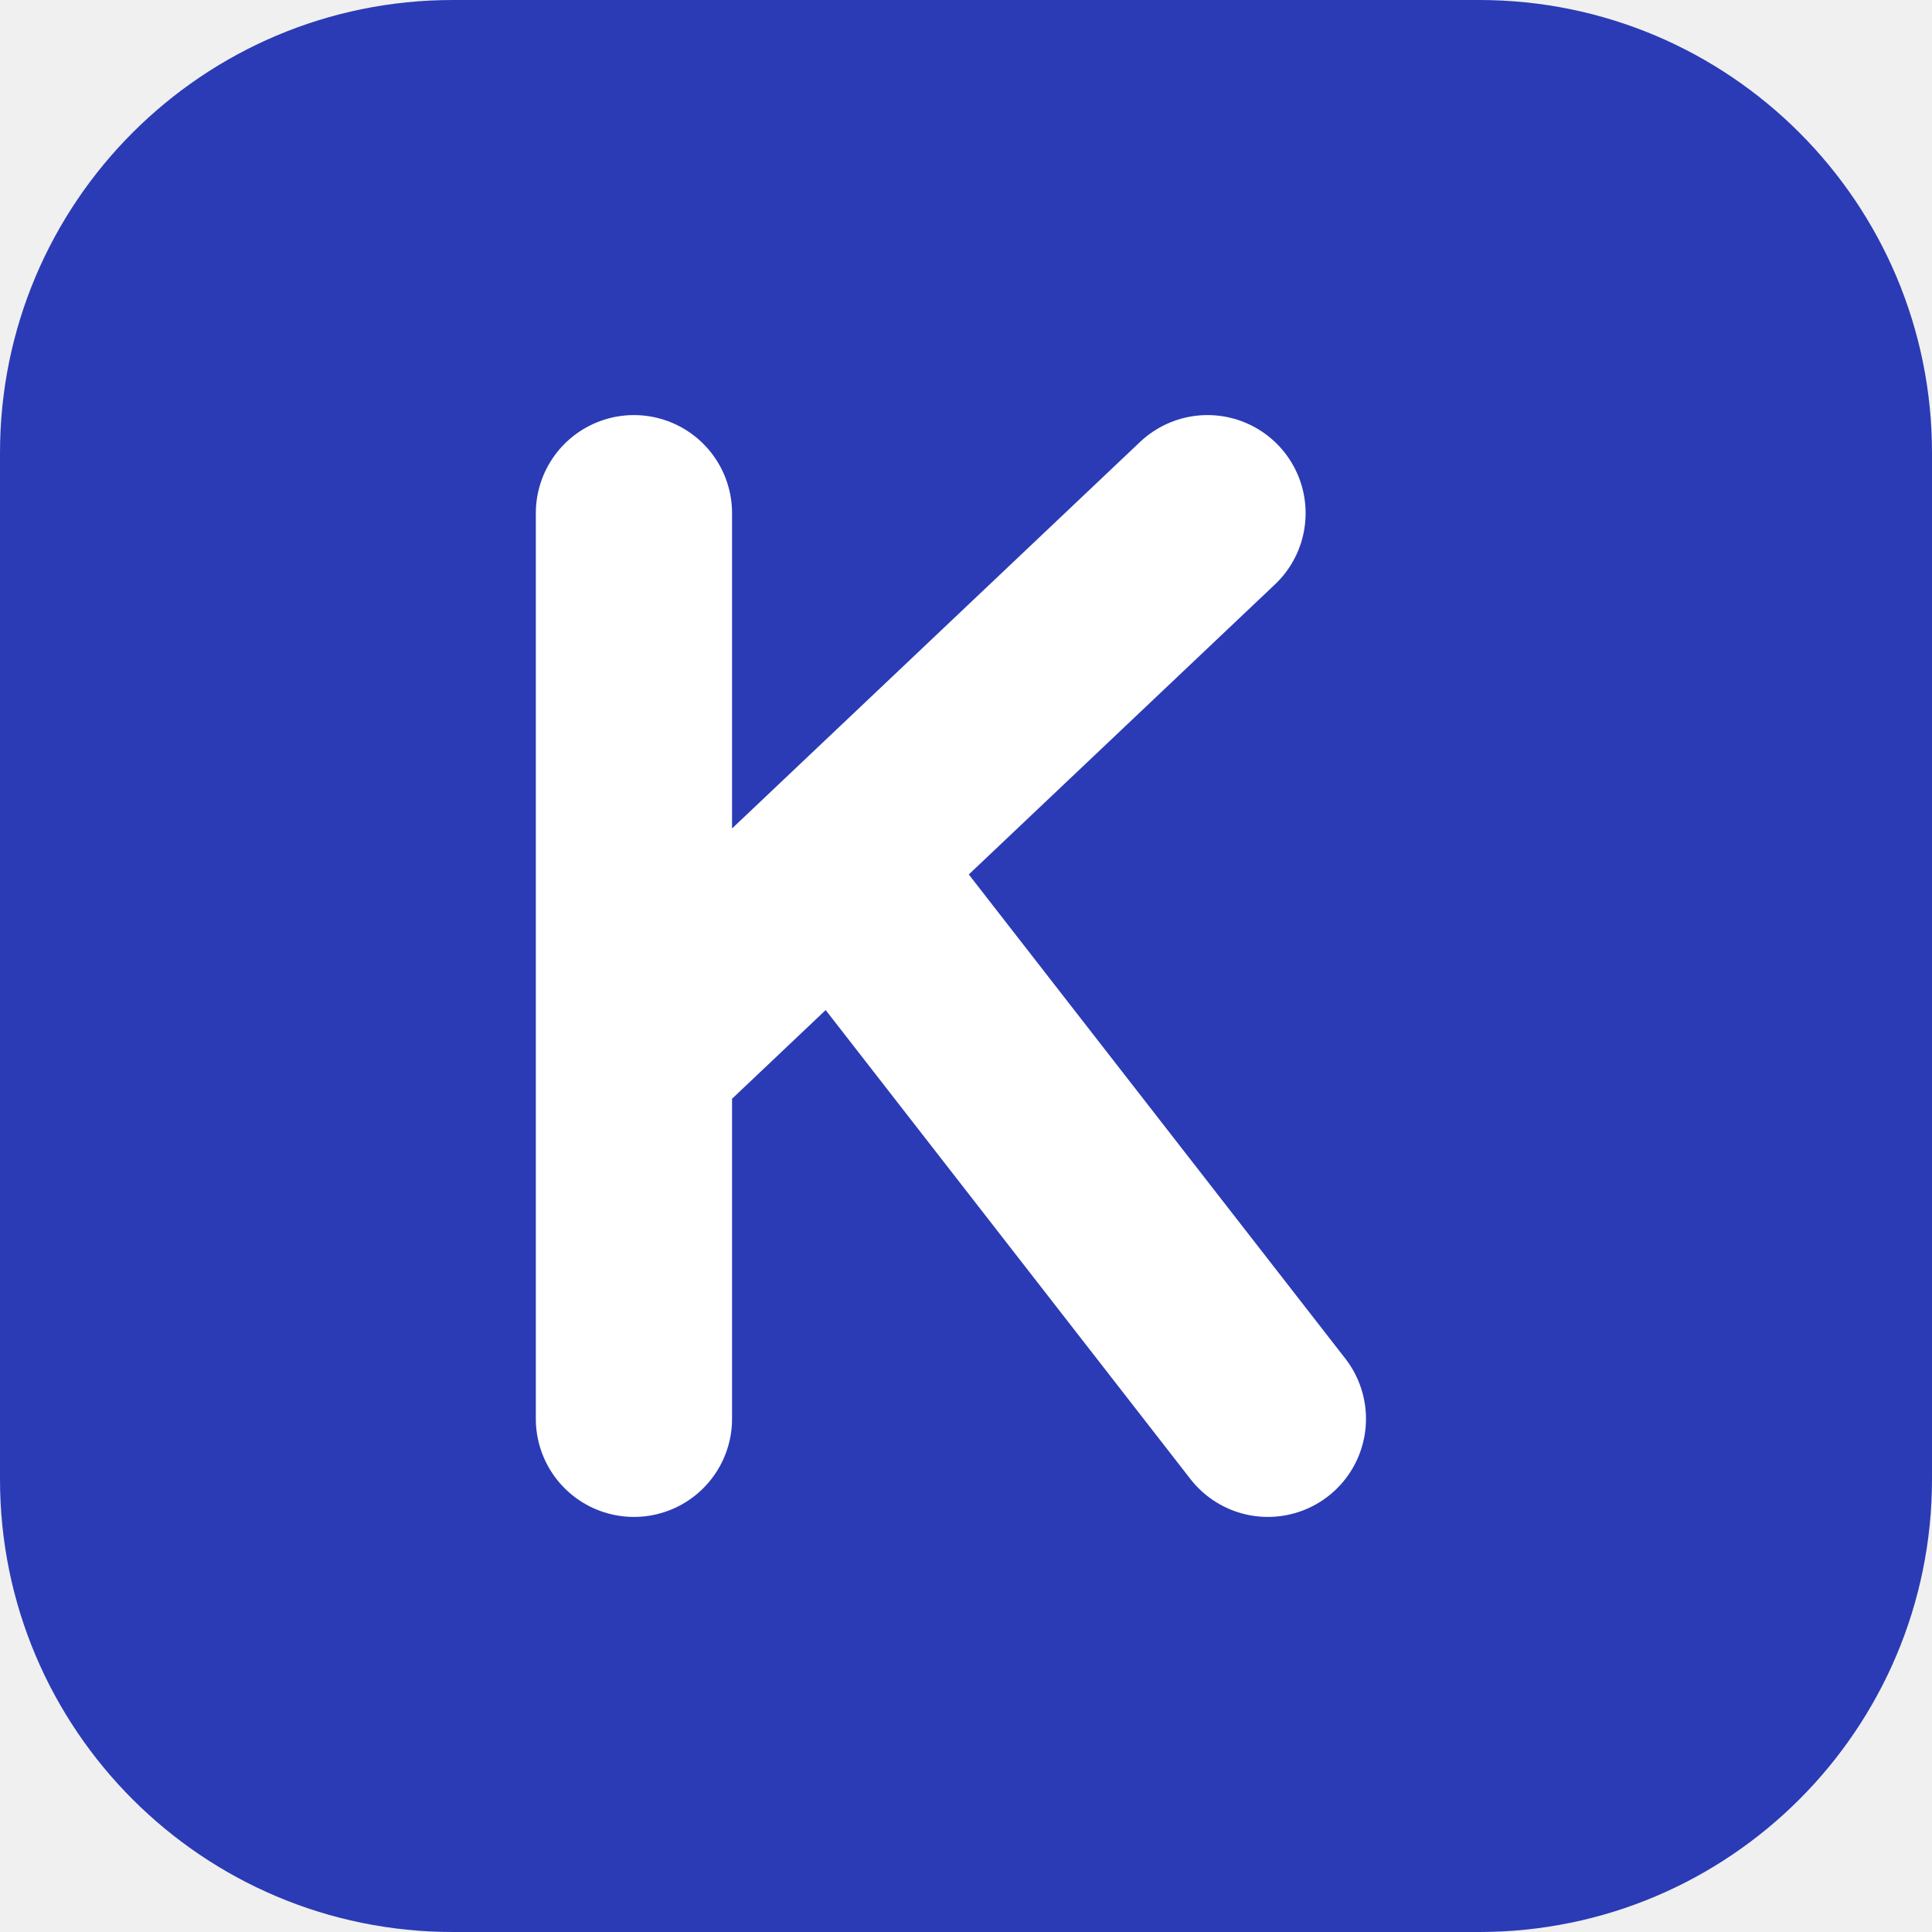
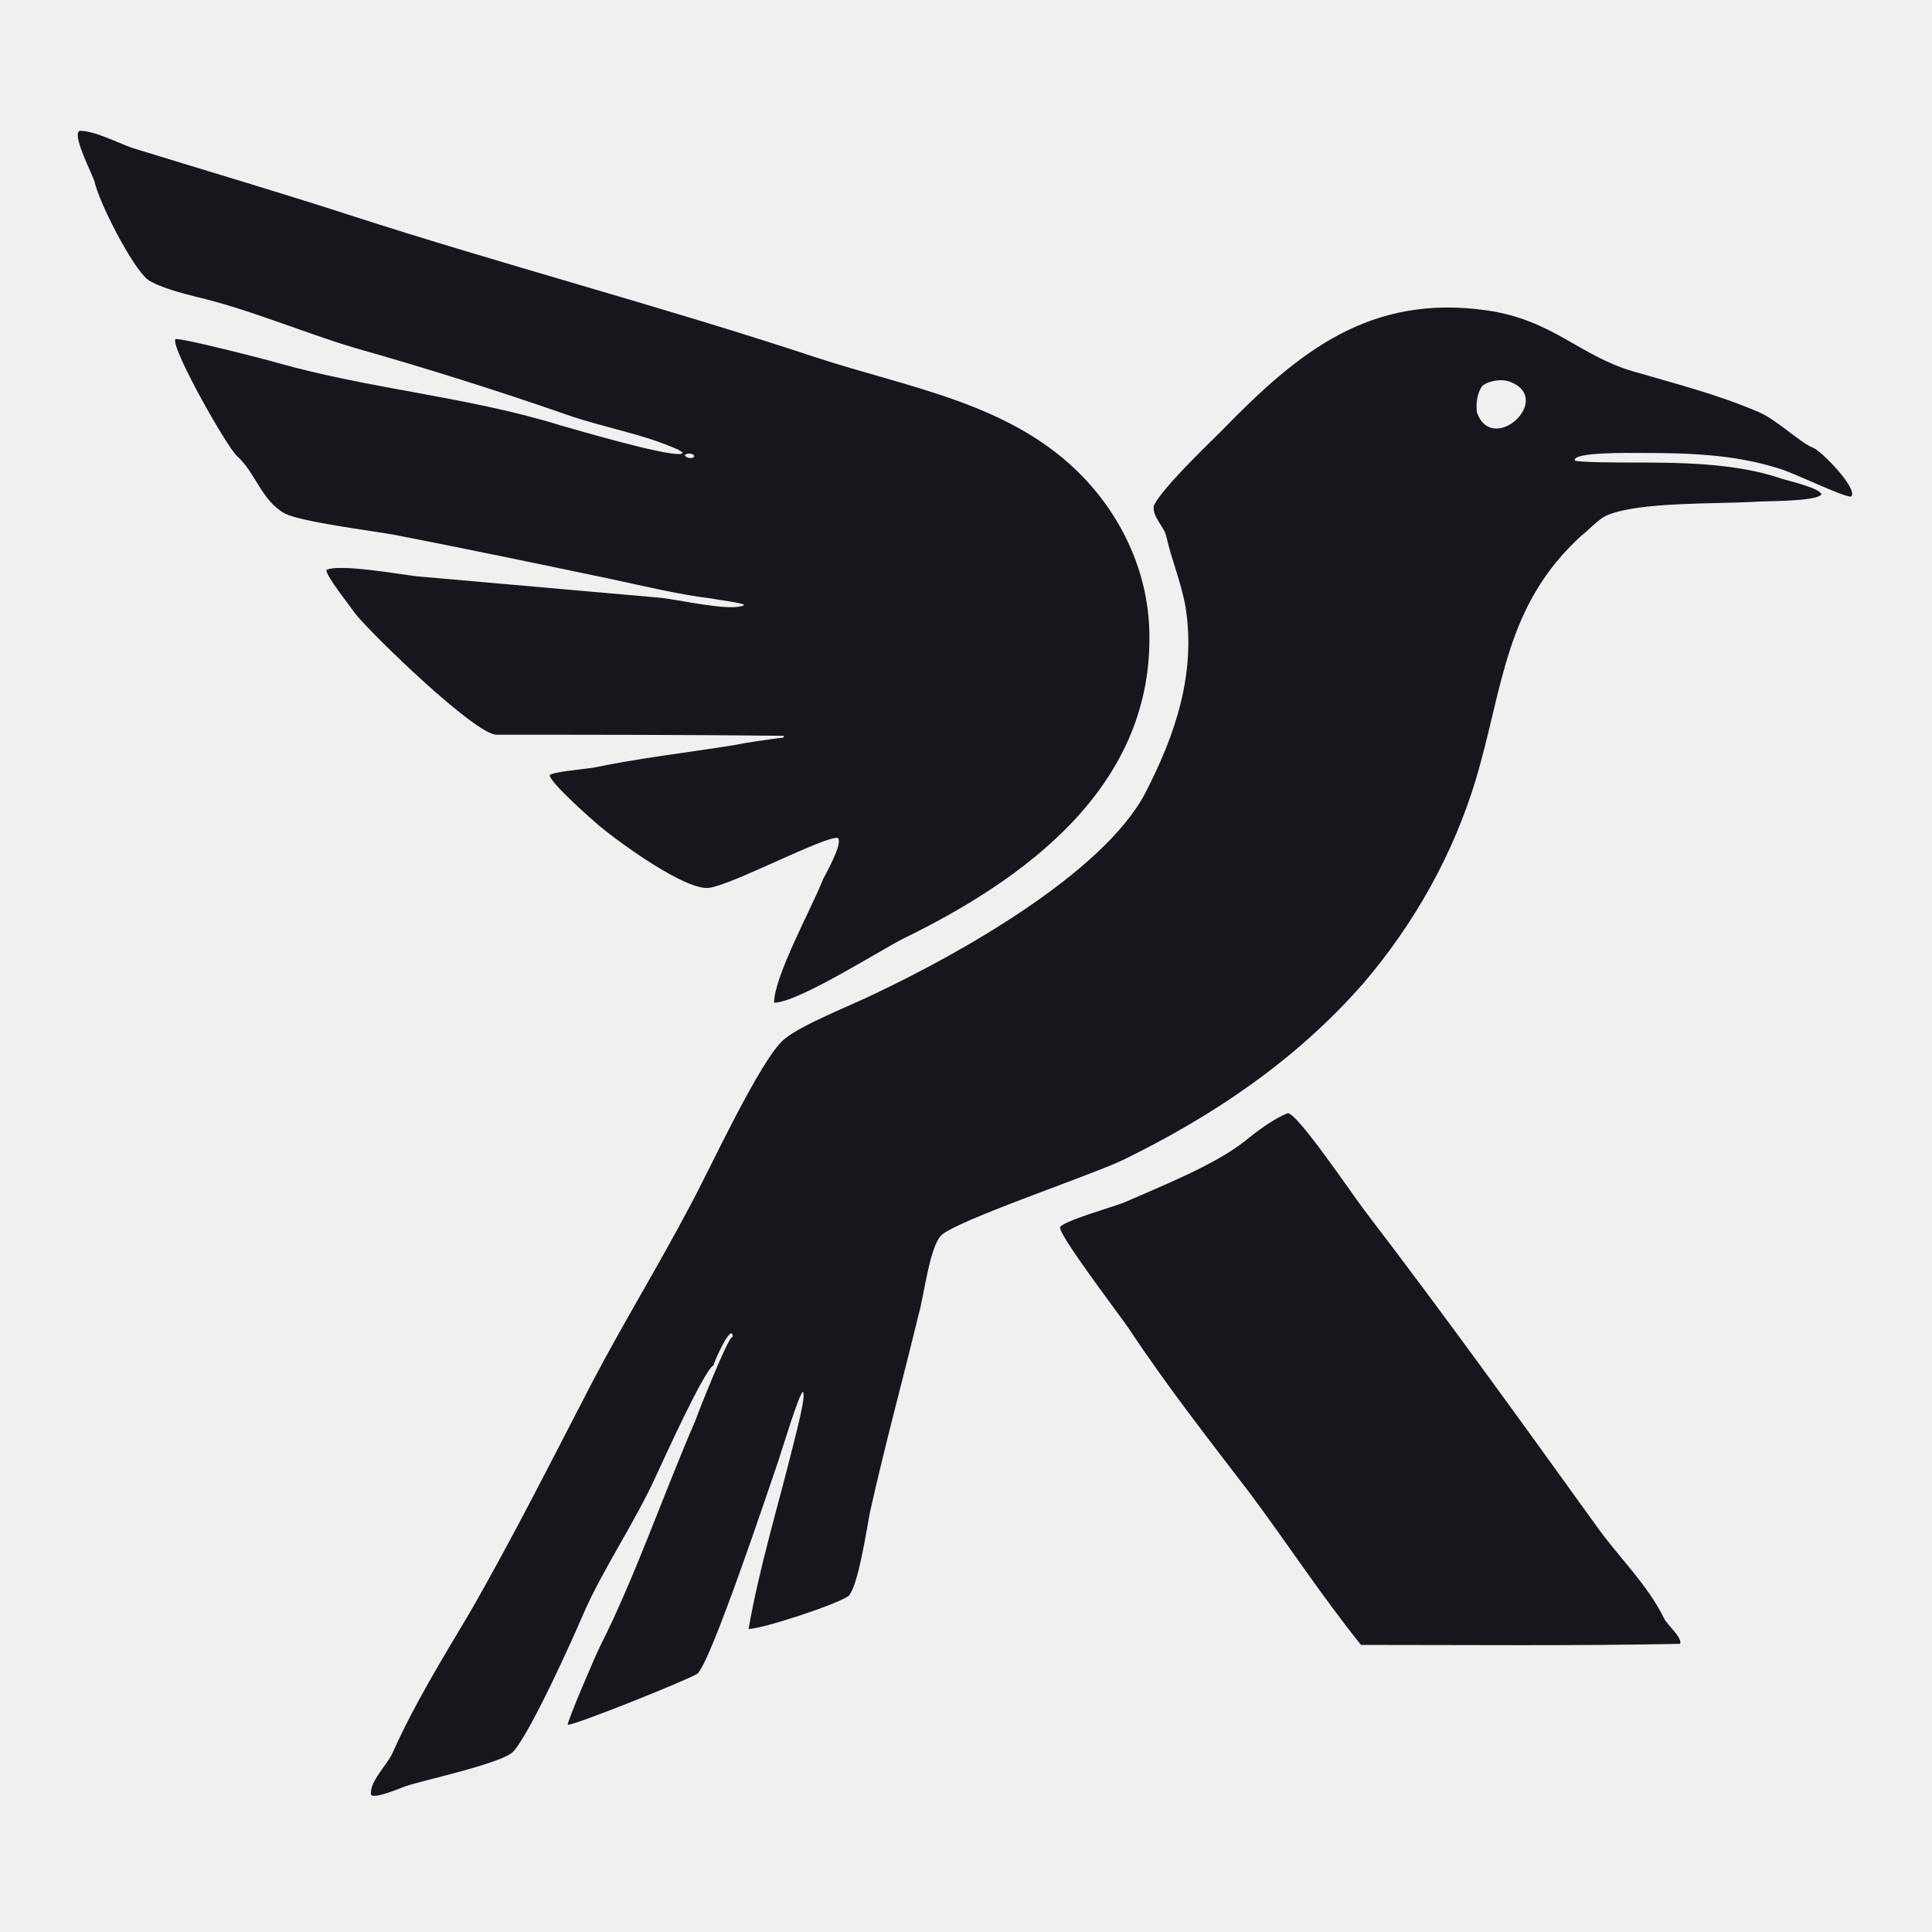
- <svg xmlns="http://www.w3.org/2000/svg" viewBox="0 0 64 64">
-   <rect width="64" height="64" rx="15" fill="#2b3bb5" />
-   <path d="M21 17v30M21 35l19-18M28 29l14 18" stroke="#fff" stroke-width="6.5" stroke-linecap="round" stroke-linejoin="round" fill="none" />
+ <svg xmlns="http://www.w3.org/2000/svg" viewBox="23 -27 1817 1817" role="img" aria-label="Knos">
+   <style>svg{color:#15171c}@media (prefers-color-scheme:dark){svg{color:#e9ebef}}@media (max-width:24px){path{stroke:currentColor;stroke-width:30px;stroke-linejoin:round}}</style>
+   <path fill="currentColor" fill-rule="evenodd" d="M372 1661c-2-12 15-28 20-39 20-45 47-89 72-131 41-71 78-145 117-220 29-55 62-109 91-164 17-31 67-140 89-157 17-14 64-32 86-43 76-36 213-112 253-188 28-54 48-112 38-175-4-23-13-44-18-66-2-10-13-18-12-29 7-16 50-57 64-71 72-74 139-129 250-113 61 9 86 42 136 57 41 12 81 22 120 39 16 7 39 29 50 33 8 3 43 39 36 46-7 1-57-24-70-27-42-13-85-14-129-14-9 0-63-1-61 7 1 2 48 2 51 2 46 0 99 0 143 15 6 2 37 9 38 15-5 7-54 6-64 7-35 2-106 0-136 12-9 3-18 14-26 20-72 66-73 142-99 229-21 70-58 136-106 192-64 73-142 125-226 166-29 14-157 57-171 71-11 12-16 57-21 74-15 62-32 124-46 187-3 16-11 69-20 78-11 8-81 31-94 31 10-57 27-113 41-169 2-9 14-52 10-54-4 3-20 56-23 65-10 29-63 188-76 200-9 6-119 50-122 48-1-2 26-65 30-73 33-65 60-144 90-213 3-9 30-76 34-78 2-1 1-3 0-4-4-1-16 26-17 30-9 5-47 89-54 104-20 44-49 86-68 129-11 26-50 112-66 130-9 11-84 27-102 33-5 2-29 12-32 8zM1020 1127c4-6 50-19 60-23 34-15 85-35 114-58 11-9 27-21 40-26 8-2 62 78 72 91 75 98 147 198 219 298 20 28 48 55 63 86 2 5 18 19 15 24-100 2-200 1-300 1-37-46-69-95-104-142-39-51-79-102-114-155-8-12-67-89-65-96zM811 761c-12-2-99 44-121 47-22 3-85-43-103-58-7-6-47-41-47-48 2-3 35-6 41-7 43-9 87-14 131-21 15-3 30-5 45-7 1 0 4 0 3-2-90-1-180-1-270-1-20 0-117-94-133-114-4-6-28-36-27-41 12-6 68 4 85 6l227 20c16 1 69 14 81 7-1-2-26-5-30-6-33-4-65-12-98-19-67-14-134-28-201-41-22-4-87-12-103-20-22-12-28-39-45-54-10-9-63-103-58-110 3-2 85 19 95 22 88 25 180 32 267 59 21 6 93 27 111 27 1 0 3 0 4-1 0-1-3-2-4-3-33-15-71-21-105-33-66-23-133-44-200-63-50-15-98-36-149-48-12-3-35-9-45-16-15-12-46-73-50-92-2-7-22-45-14-48 14 0 35 11 49 16 68 21 136 41 204 63 145 47 294 86 439 134 88 29 185 43 252 113 39 41 62 94 62 150 1 142-117 228-232 284-25 13-99 60-121 60 0-25 36-90 46-116 3-6 19-34 14-39zM676 402c-1-3-7-3-9-1 1 3 8 4 9 1zM1417 336c-5 7-6 17-5 25 15 41 73-13 31-29-8-3-20-1-26 4z" />
</svg>
